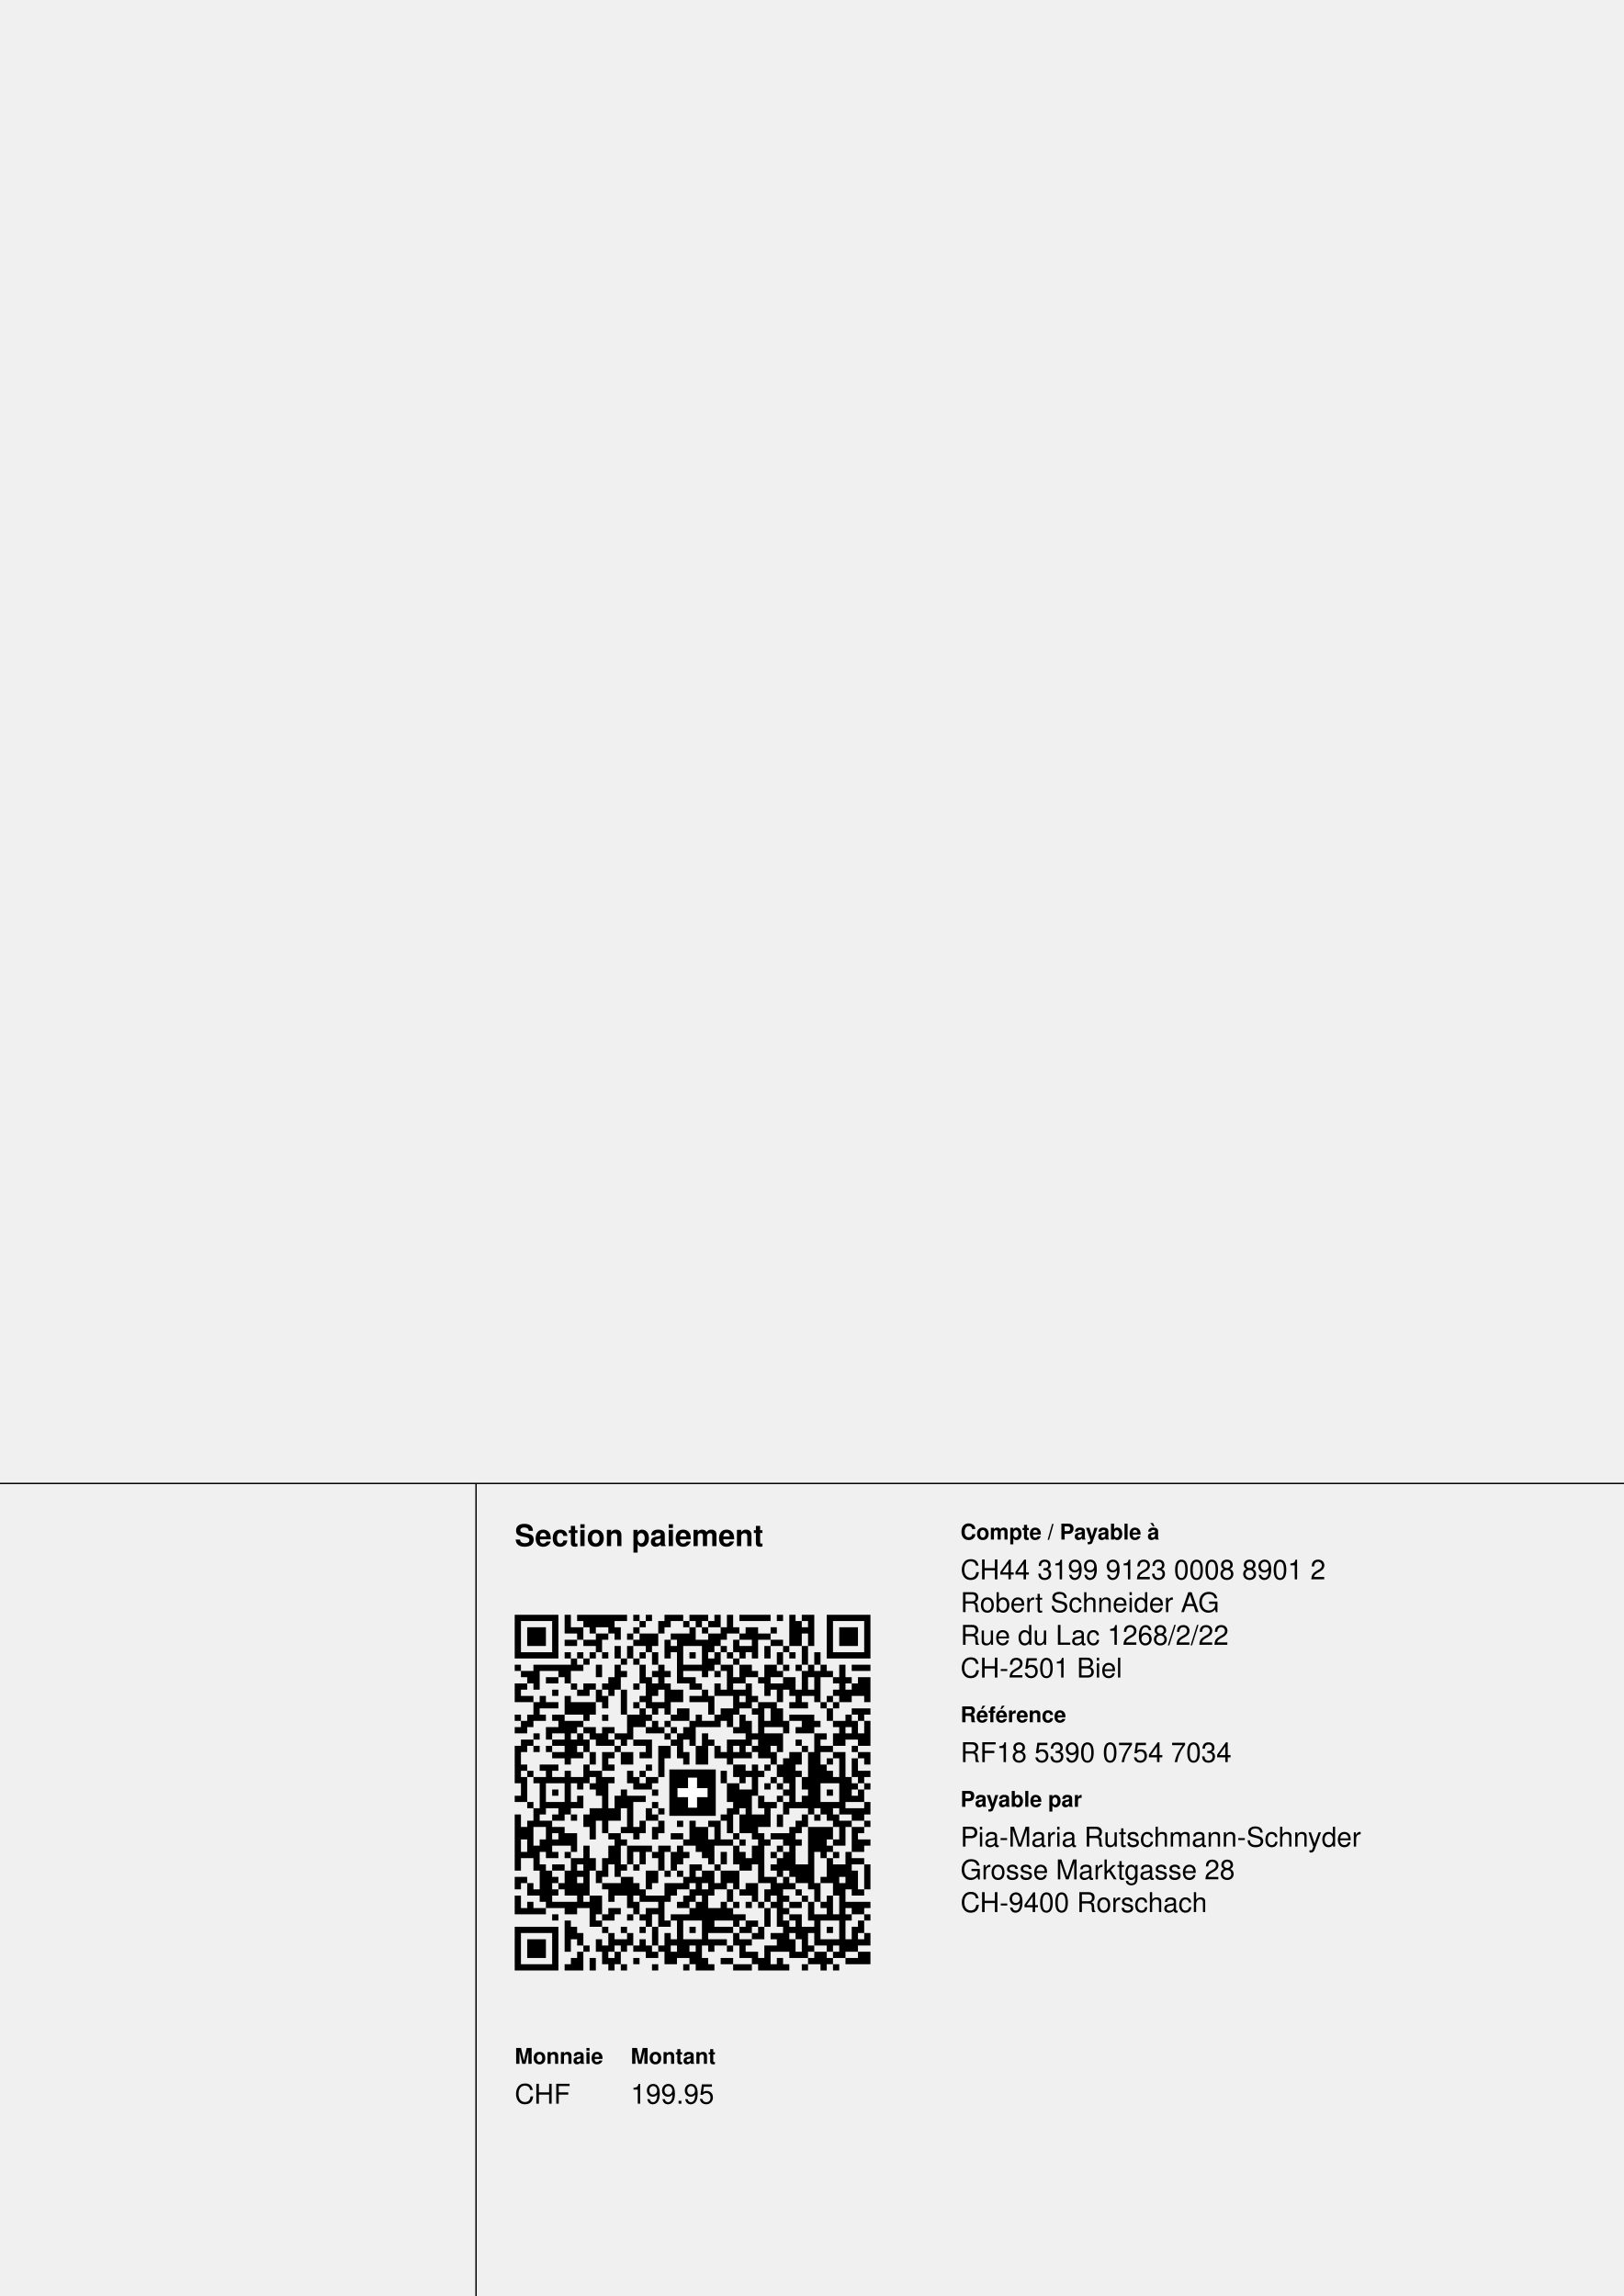
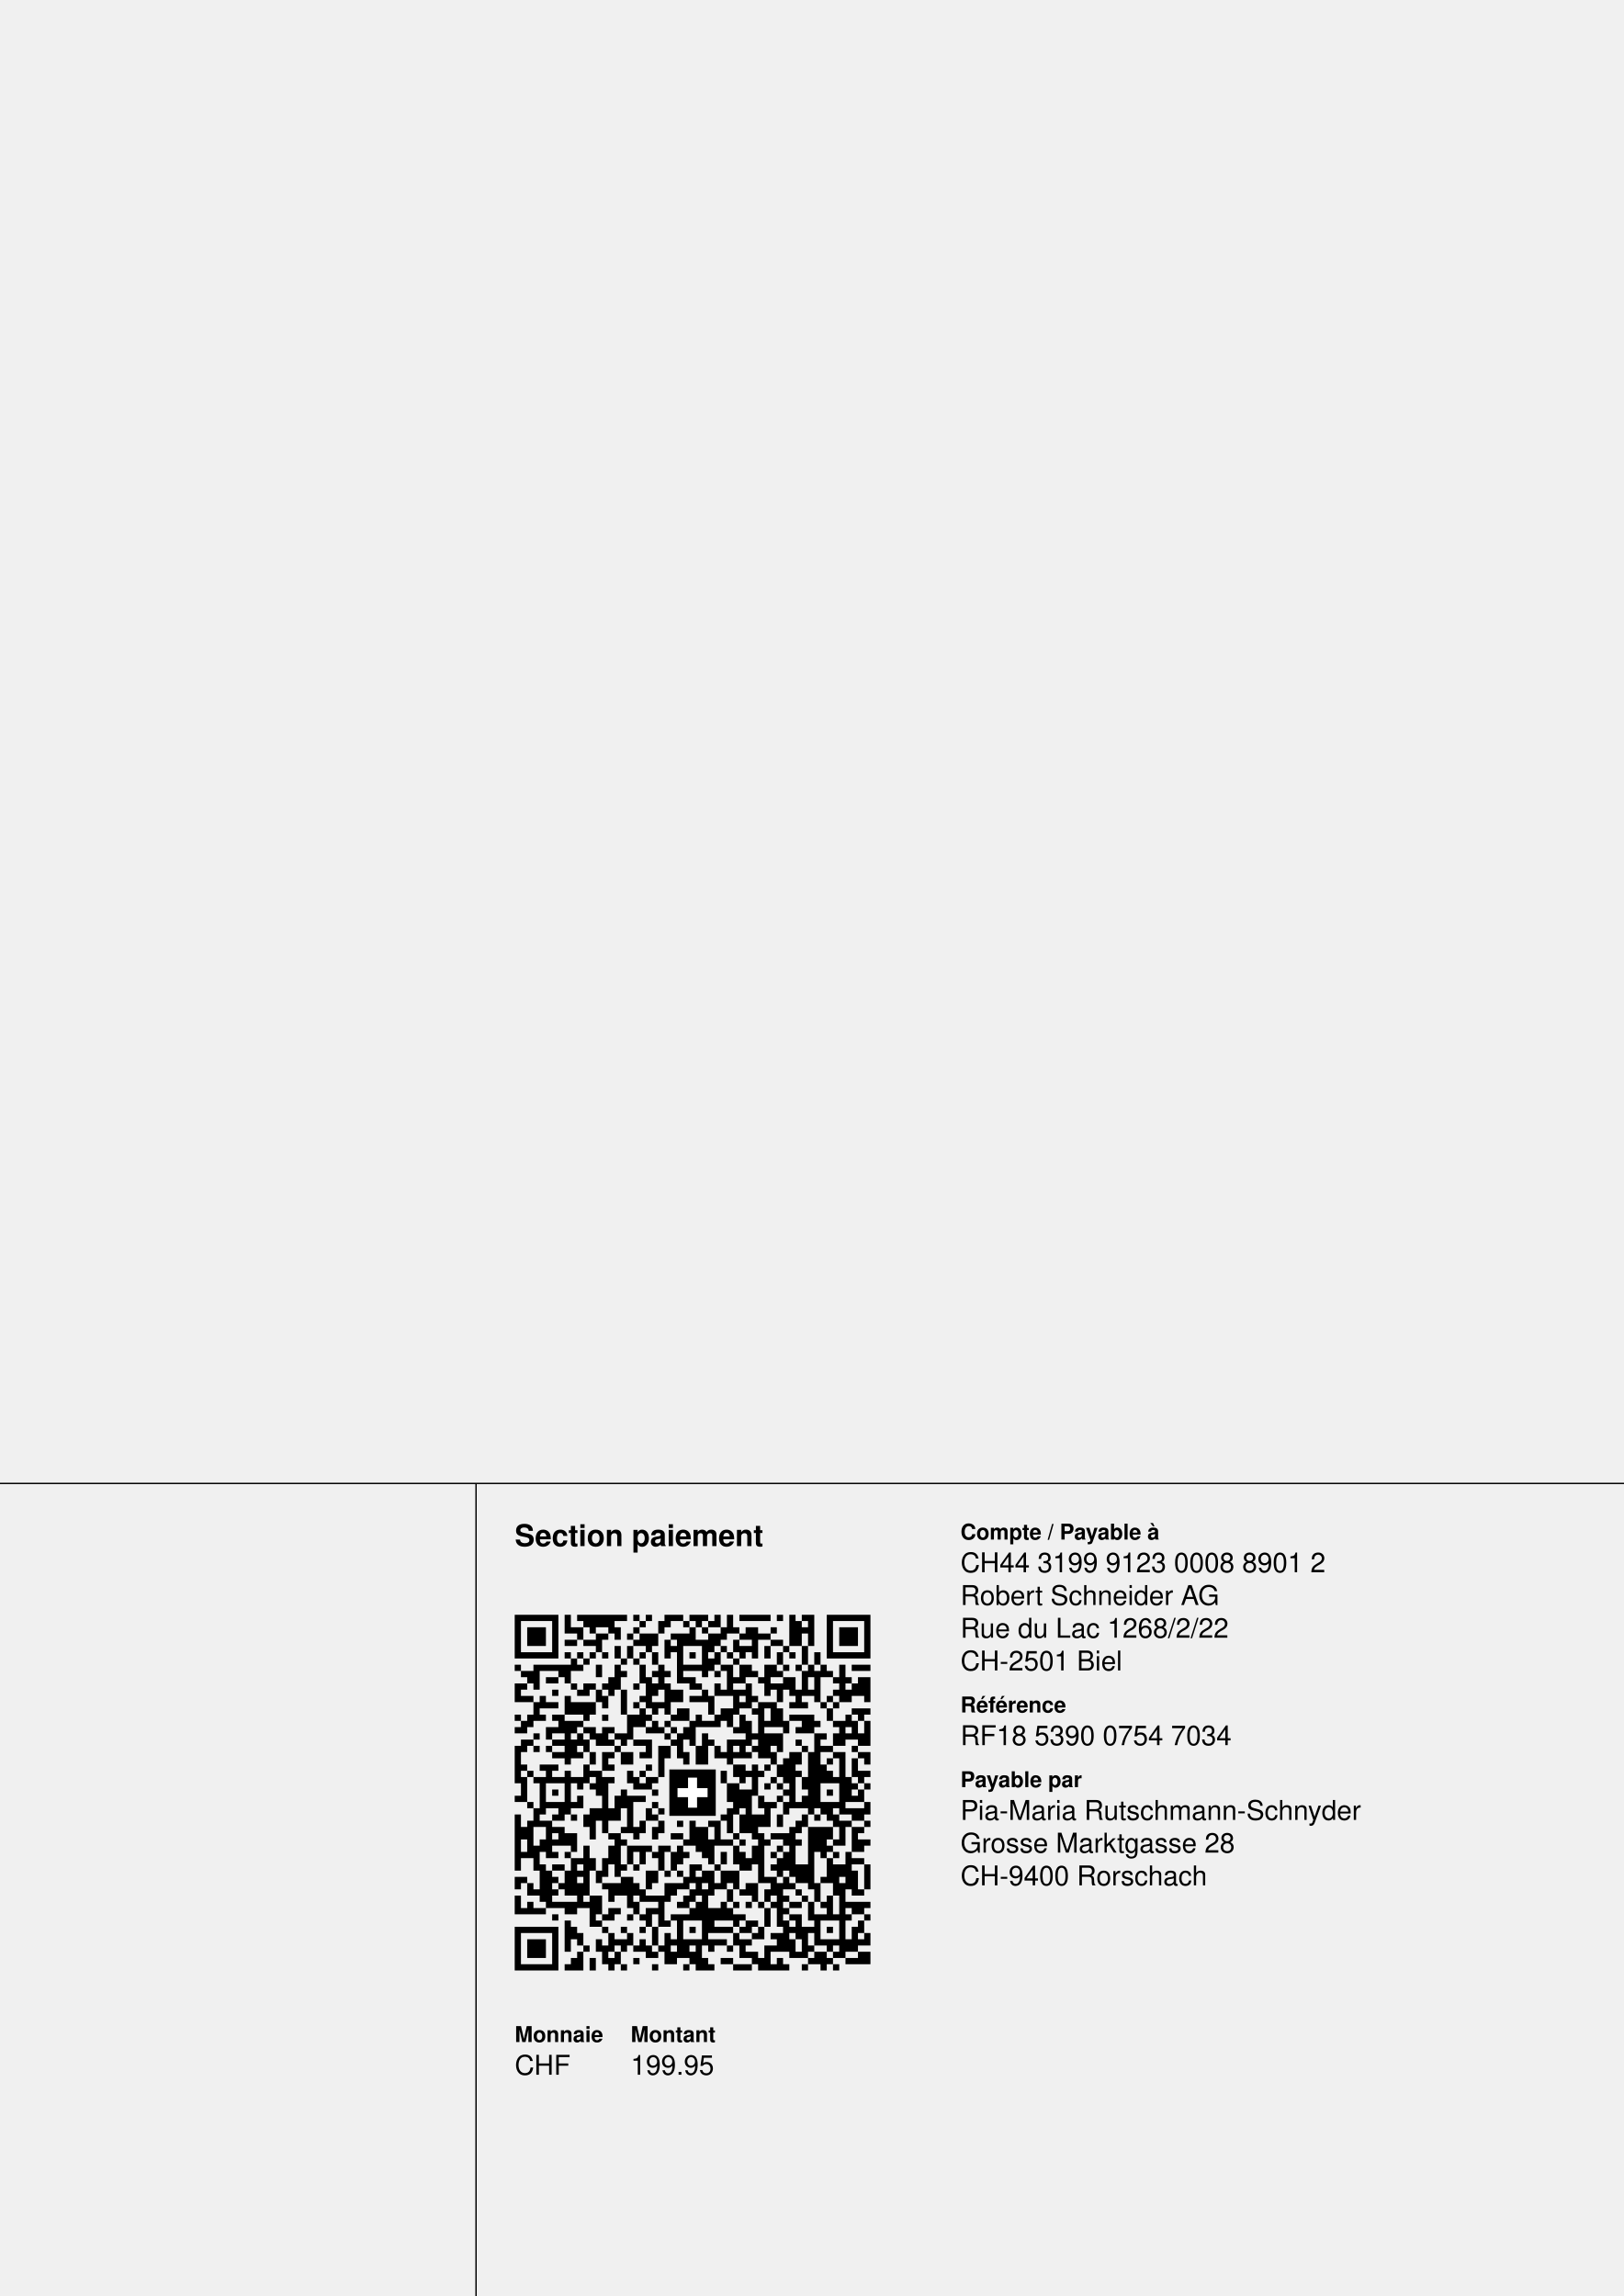
<svg xmlns="http://www.w3.org/2000/svg" width="210mm" height="297mm" version="1.1" viewBox="0 0 595.276 841.89">
  <g font-family="Helvetica,Arial" transform="translate(0 841.89)">
    <path d="M174.529,-0l0,-297.95m-174.529,0l595.899,0" stroke="#000000" stroke-width="0.5" fill="none" />
-     <g transform="translate(188.702 -0)">
-       <text x="0" y="-274.976" font-size="11" font-weight="bold">Section paiement</text>
-     </g>
    <g transform="translate(188.702 -119.367) scale(2.288)">
      <path d="M0,-57h7v1h-7zm8,0h1v3h-1zm2,0h8v1h-8zm9,0h1v1h-1zm2,0h1v1h-1zm3,0h3v1h-3z m4,0h3v1h-3zm4,0h1v2h-1zm2,0h1v3h-1zm2,0h5v1h-5zm6,0h1v1h-1zm2,0h1v5h-1z m2,0h2v1h-2zm4,0h7v1h-7zm-50,1h1v6h-1zm6,0h1v6h-1zm5,0h5v1h-5zm9,0h1v1h-1z m3,0h2v1h-2zm4,0h1v1h-1zm2,0h1v1h-1zm2,0h1v1h-1zm14,0h1v4h-1zm2,0h1v4h-1z m3,0h1v6h-1zm6,0h1v6h-1zm-54,1h3v3h-3zm7,0h2v1h-2zm3,0h1v1h-1zm3,0h2v1h-2z m4,0h1v1h-1zm4,0h1v1h-1zm5,0h1v3h-1zm2,0h1v1h-1zm3,0h1v2h-1zm2,0h1v1h-1z m2,0h2v2h-2zm4,0h1v1h-1zm5,0h1v1h-1zm6,0h3v3h-3zm-42,1h1v1h-1zm3,0h1v3h-1z m1,0h1v1h-1zm2,0h1v1h-1zm2,0h1v1h-1zm2,0h3v2h-3zm5,0h3v1h-3zm6,0h2v2h-2z m5,0h1v1h-1zm3,0h2v1h-2zm-31,1h2v1h-2zm3,0h2v1h-2zm8,0h1v1h-1zm5,0h1v3h-1z m2,-0h1v7h-1zm1,0h1v1h-1zm2,0h2v1h-2zm6,0h1v2h-1zm3,0h1v3h-1zm3,0h2v1h-2z m-25,1h1v2h-1zm2,0h1v2h-1zm3,0h1v1h-1zm4,0h1v1h-1zm5,-0h1v5h-1zm1,0h1v1h-1z m2,0h1v1h-1zm3,0h2v1h-2zm4,0h1v2h-1zm3,0h1v1h-1zm3,0h1v3h-1zm-45,1h5v1h-5z m7,0h1v1h-1zm2,0h1v1h-1zm2,0h1v1h-1zm2,0h1v1h-1zm6,0h1v1h-1zm2,0h1v2h-1z m6,0h1v1h-1zm4,0h1v2h-1zm2,0h1v1h-1zm2,0h1v1h-1zm6,0h1v2h-1zm2,0h1v1h-1z m4,0h1v2h-1zm3,0h5v1h-5zm-42,1h1v2h-1zm2,0h1v1h-1zm6,0h1v1h-1zm2,0h1v1h-1z m12,0h1v2h-1zm4,0h1v1h-1zm-35,1h1v1h-1zm3,0h6v1h-6zm7,0h1v1h-1zm3,-0h1v2h-1z m3,0h1v4h-1zm4,-0h1v3h-1zm3,0h1v4h-1zm4,0h3v1h-3zm6,0h2v1h-2zm3,-0h2v2h-2z m4,0h1v5h-1zm1,-0h1v2h-1zm2,0h1v1h-1zm2,0h1v1h-1zm2,-0h1v2h-1zm2,0h1v2h-1z m3,0h1v6h-1zm2,0h3v1h-3zm-53,1h3v1h-3zm6,0h2v1h-2zm10,0h1v1h-1zm5,0h1v1h-1z m2,0h1v1h-1zm8,0h1v1h-1zm2,0h1v4h-1zm4,-0h1v1h-1zm4,0h1v1h-1zm4,0h1v4h-1z m2,0h1v5h-1zm2,-0h1v1h-1zm-48,1h2v1h-2zm3,0h2v1h-2zm3,0h1v1h-1zm7,0h1v3h-1z m6,0h1v5h-1zm6,-0h2v1h-2zm8,0h2v1h-2zm4,0h1v1h-1zm4,0h2v2h-2zm8,-0h1v1h-1z m2,0h1v1h-1zm2,0h2v3h-2zm-55,1h1v3h-1zm1,0h1v1h-1zm2,0h1v1h-1zm6,0h1v1h-1z m2,0h2v1h-2zm3,0h1v1h-1zm5,0h1v1h-1zm3,0h1v2h-1zm2,0h1v5h-1zm4,0h2v1h-2z m4,0h1v2h-1zm5,0h1v4h-1zm4,0h2v1h-2zm13,0h1v2h-1zm-48,1h1v1h-1zm4,0h2v1h-2z m3,0h1v2h-1zm4,0h1v4h-1zm8,0h2v2h-2zm5,0h1v2h-1zm3,0h1v1h-1zm2,0h1v4h-1z m1,0h1v1h-1zm6,0h1v2h-1zm2,0h2v1h-2zm3,0h1v1h-1zm4,0h1v1h-1zm2,0h1v2h-1z m-52,1h2v1h-2zm3,0h1v2h-1zm4,0h1v3h-1zm6,0h1v2h-1zm6,0h1v1h-1zm8,0h2v1h-2z m3,0h1v3h-1zm7,0h1v1h-1zm7,0h1v2h-1zm5,0h1v1h-1zm6,0h1v1h-1zm-53,1h1v3h-1z m2,0h2v1h-2zm4,0h4v2h-4zm10,0h1v1h-1zm3,0h2v1h-2zm14,0h1v1h-1zm3,-0h1v9h-1z m1,0h2v1h-2zm4,0h1v1h-1zm2,0h1v1h-1zm3,0h1v1h-1zm2,0h1v1h-1zm-31,1h1v3h-1z m2,0h1v1h-1zm4,-0h2v2h-2zm7,0h2v2h-2zm5,0h1v1h-1zm3,-0h2v3h-2zm9,0h1v2h-1z m4,0h3v1h-3zm-54,1h1v1h-1zm2,0h1v2h-1zm2,0h1v1h-1zm2,0h2v1h-2zm5,0h1v1h-1z m3,0h1v1h-1zm4,0h2v2h-2zm3,0h1v1h-1zm4,0h1v1h-1zm4,0h1v2h-1zm3,0h1v2h-1z m4,0h1v3h-1zm8,0h4v1h-4zm9,0h1v2h-1zm2,0h1v1h-1zm-54,1h1v2h-1zm6,0h3v2h-3z m3,0h1v1h-1zm12,0h1v2h-1zm2,0h1v1h-1zm4,0h1v4h-1zm2,0h2v1h-2zm4,0h1v1h-1z m3,0h1v4h-1zm3,0h1v1h-1zm3,0h1v2h-1zm3,0h2v2h-2zm2,0h1v1h-1zm3,0h2v1h-2z m3,0h1v3h-1zm2,0h1v4h-1zm-56,1h1v1h-1zm5,0h2v1h-2zm6,0h2v1h-2zm3,0h1v3h-1z m1,0h1v1h-1zm3,0h1v2h-1zm3,0h1v1h-1zm2,0h1v1h-1zm2,0h1v1h-1zm2,0h1v2h-1z m8,0h1v1h-1zm10,0h1v1h-1zm7,0h1v3h-1zm-49,1h1v1h-1zm2,0h1v1h-1zm3,0h1v5h-1z m2,0h1v2h-1zm2,0h2v1h-2zm4,0h2v1h-2zm8,0h1v1h-1zm2,0h1v4h-1zm4,0h1v5h-1z m8,0h1v1h-1zm2,0h3v2h-3zm8,0h1v12h-1zm1,-0h1v1h-1zm2,0h1v2h-1zm2,0h1v1h-1z m2,0h1v2h-1zm-54,1h2v1h-2zm5,0h2v1h-2zm3,0h1v3h-1zm2,0h1v2h-1zm2,0h1v1h-1z m2,0h1v1h-1zm2,0h1v1h-1zm2,0h3v1h-3zm6,0h1v1h-1zm6,0h1v1h-1zm3,0h1v4h-1z m1,0h2v1h-2zm10,0h1v1h-1zm-45,1h1v6h-1zm1,0h1v1h-1zm2,0h1v1h-1zm2,0h1v1h-1z m11,0h1v1h-1zm5,0h1v2h-1zm2,0h1v5h-1zm1,0h1v2h-1zm5,0h1v3h-1zm3,0h1v2h-1z m4,0h1v2h-1zm2,0h1v1h-1zm2,0h1v2h-1zm2,0h1v1h-1zm4,0h1v1h-1zm3,0h2v1h-2z m5,0h1v1h-1zm-48,1h2v1h-2zm4,0h1v1h-1zm2,0h1v2h-1zm2,0h1v3h-1zm1,0h1v1h-1z m2,0h2v2h-2zm3,0h1v1h-1zm7,0h1v2h-1zm6,0h1v1h-1zm2,0h1v1h-1zm2,0h1v1h-1z m4,0h1v2h-1zm3,0h1v9h-1zm1,0h1v2h-1zm2,0h1v10h-1zm4,0h2v1h-2zm4,0h2v1h-2z m-12,1h1v4h-1zm7,0h1v1h-1zm2,0h1v9h-1zm2,0h1v3h-1zm2,0h1v1h-1zm-55,1h1v1h-1z m3,0h3v1h-3zm7,0h1v3h-1zm4,0h1v1h-1zm6,0h1v1h-1zm14,0h2v2h-2zm3,0h1v5h-1z m2,0h1v1h-1zm2,0h1v2h-1zm7,0h1v3h-1zm-47,1h1v1h-1zm3,0h1v2h-1zm3,0h1v7h-1z m4,0h2v1h-2zm6,0h1v2h-1zm2,0h1v1h-1zm13,0h1v2h-1zm4,0h1v1h-1zm2,0h1v1h-1z m6,0h1v1h-1zm5,0h1v2h-1zm5,0h2v1h-2zm-54,1h1v4h-1zm2,0h2v1h-2zm3,0h2v1h-2z m3,0h2v1h-2zm4,0h2v3h-2zm2,0h1v1h-1zm4,0h1v2h-1zm2,0h2v1h-2zm15,0h1v1h-1z m5,0h1v1h-1zm5,0h1v2h-1zm5,0h1v1h-1zm2,0h1v4h-1zm2,0h1v1h-1zm-51,1h1v5h-1z m6,0h1v1h-1zm2,0h1v1h-1zm8,0h2v1h-2zm14,0h2v3h-2zm6,0h1v1h-1zm2,0h1v1h-1z m12,0h1v1h-1zm2,0h1v1h-1zm-50,1h1v1h-1zm11,0h1v3h-1zm5,0h1v1h-1zm14,0h2v3h-2z m7,0h1v1h-1zm7,0h1v1h-1zm5,0h1v2h-1zm-55,1h1v1h-1zm10,0h1v2h-1zm4,0h1v6h-1z m2,0h1v4h-1zm2,0h1v6h-1zm1,0h2v1h-2zm20,0h1v2h-1zm3,0h1v1h-1zm4,0h1v2h-1z m8,0h1v1h-1zm-52,1h1v1h-1zm3,0h3v1h-3zm4,0h1v1h-1zm13,0h1v1h-1zm13,0h1v2h-1z m5,-0h1v4h-1zm1,0h1v1h-1zm2,0h1v2h-1zm2,0h1v1h-1zm4,0h2v2h-2zm2,0h1v1h-1z m5,0h1v2h-1zm-53,1h1v3h-1zm4,0h1v2h-1zm5,0h1v5h-1zm1,0h1v2h-1zm2,0h1v2h-1z m6,0h1v2h-1zm2,0h1v1h-1zm11,0h1v4h-1zm3,0h1v4h-1zm16,0h3v1h-3zm-53,1h1v9h-1z m6,0h1v1h-1zm3,0h1v1h-1zm2,-0h1v2h-1zm11,0h1v1h-1zm11,0h1v1h-1zm3,0h1v3h-1z m2,-0h2v2h-2zm4,0h1v2h-1zm4,0h1v2h-1zm2,0h1v1h-1zm2,0h2v1h-2zm4,0h2v1h-2z m-52,1h1v6h-1zm2,-0h2v1h-2zm16,0h1v2h-1zm3,0h1v2h-1zm3,-0h1v1h-1zm2,0h1v4h-1z m3,0h2v1h-2zm14,0h1v2h-1zm6,-0h3v1h-3zm5,0h1v1h-1zm-55,1h1v2h-1zm4,-0h1v5h-1z m1,0h2v1h-2zm11,0h1v1h-1zm2,0h1v2h-1zm3,0h1v2h-1zm7,-0h2v4h-2zm3,0h1v3h-1z m6,0h1v2h-1zm6,0h1v8h-1zm3,-0h3v4h-3zm3,0h1v2h-1zm2,-0h1v3h-1zm2,0h1v4h-1z m1,0h1v1h-1zm-48,1h3v2h-3zm8,0h2v1h-2zm10,0h2v1h-2zm10,0h1v1h-1zm4,0h1v8h-1z m2,0h3v1h-3zm-37,1h1v2h-1zm2,0h1v1h-1zm10,0h1v6h-1zm1,-0h1v1h-1zm10,0h1v1h-1z m4,0h1v4h-1zm2,0h2v1h-2zm3,0h1v1h-1zm4,0h1v1h-1zm3,0h1v1h-1zm2,0h1v1h-1z m6,0h1v1h-1zm4,0h2v1h-2zm-52,1h1v4h-1zm6,0h1v1h-1zm2,0h1v8h-1zm4,-0h1v3h-1z m3,0h4v1h-4zm5,0h1v4h-1zm1,0h1v1h-1zm2,0h1v3h-1zm9,0h1v3h-1zm3,0h1v3h-1z m4,0h1v1h-1zm8,0h1v1h-1zm5,0h1v1h-1zm-54,1h1v1h-1zm5,0h1v1h-1zm2,0h1v1h-1z m10,0h1v2h-1zm2,0h1v2h-1zm2,0h1v1h-1zm3,0h1v3h-1zm2,0h1v1h-1zm3,0h1v1h-1z m3,0h1v2h-1zm3,0h1v3h-1zm5,0h1v1h-1zm2,0h1v3h-1zm4,0h1v6h-1zm2,-0h1v1h-1z m2,0h1v1h-1zm2,0h1v6h-1zm-44,1h1v6h-1zm1,-0h1v1h-1zm2,0h1v2h-1zm2,0h1v3h-1z m23,0h1v2h-1zm5,0h1v3h-1zm8,0h1v4h-1zm4,0h2v1h-2zm-50,1h1v6h-1zm2,0h2v1h-2z m11,0h1v1h-1zm2,0h1v1h-1zm9,0h1v3h-1zm1,0h1v1h-1zm3,0h1v1h-1zm9,0h1v1h-1z m4,0h2v3h-2zm6,0h1v5h-1zm1,0h1v2h-1zm4,0h1v4h-1zm-51,1h1v6h-1zm3,0h1v4h-1z m2,0h1v1h-1zm3,0h1v2h-1zm8,0h2v2h-2zm3,0h1v1h-1zm2,0h1v1h-1zm4,0h2v2h-2z m3,0h3v2h-3zm21,0h1v4h-1zm-54,1h2v1h-2zm6,0h1v1h-1zm11,0h2v3h-2zm10,0h1v2h-1z m2,0h1v3h-1zm11,0h2v1h-2zm3,0h1v2h-1zm6,0h1v1h-1zm-49,1h1v1h-1zm2,0h1v2h-1z m5,0h1v1h-1zm3,0h1v4h-1zm4,0h3v1h-3zm5,0h1v2h-1zm2,0h1v1h-1zm3,0h2v2h-2z m2,0h1v1h-1zm5,0h3v1h-3zm4,0h1v1h-1zm2,0h2v2h-2zm4,0h2v2h-2zm3,0h1v1h-1z m4,0h1v3h-1zm4,0h1v12h-1zm-49,1h1v1h-1zm3,0h1v1h-1zm9,0h2v1h-2zm5,0h1v2h-1z m8,0h1v2h-1zm2,0h1v9h-1zm1,0h1v1h-1zm3,0h1v2h-1zm2,0h1v1h-1zm4,0h1v2h-1z m5,0h1v1h-1zm10,0h1v1h-1zm-55,1h1v3h-1zm12,0h2v3h-2zm3,0h1v1h-1zm3,-0h1v2h-1z m3,0h4v1h-4zm6,-0h1v2h-1zm11,0h1v1h-1zm4,0h1v5h-1zm1,0h1v1h-1zm3,0h1v1h-1z m4,0h1v4h-1zm-48,1h1v2h-1zm4,0h4v1h-4zm5,0h1v1h-1zm8,0h1v2h-1zm4,0h1v4h-1z m3,-0h1v1h-1zm3,0h1v3h-1zm4,0h1v3h-1zm2,-0h1v1h-1zm2,0h1v1h-1zm2,0h1v1h-1z m2,0h1v1h-1zm3,0h2v1h-2zm3,0h1v3h-1zm2,-0h1v1h-1zm4,0h4v1h-4zm-52,1h1v1h-1z m2,0h2v1h-2zm5,0h2v1h-2zm7,0h2v1h-2zm6,0h1v3h-1zm1,-0h1v1h-1zm6,0h1v2h-1z m3,0h2v2h-2zm3,0h1v2h-1zm6,0h1v3h-1zm3,-0h1v1h-1zm11,0h2v1h-2zm-48,1h1v1h-1z m6,0h1v2h-1zm2,0h2v1h-2zm4,0h1v1h-1zm2,0h1v1h-1zm5,0h3v1h-3zm10,0h2v1h-2z m9,0h2v1h-2zm4,0h1v5h-1zm1,0h1v1h-1zm2,0h1v1h-1zm2,0h1v1h-1zm3,0h1v1h-1z m-48,1h1v5h-1zm5,0h1v1h-1zm11,0h1v1h-1zm2,0h1v6h-1zm5,0h1v2h-1zm4,0h1v1h-1z m2,0h2v1h-2zm6,0h1v5h-1zm2,0h1v3h-1zm10,0h1v2h-1zm-55,1h7v1h-7zm9,0h1v2h-1z m5,0h1v1h-1zm3,0h1v1h-1zm3,0h1v1h-1zm2,0h1v3h-1zm6,0h1v1h-1zm4,0h3v1h-3z m4,0h2v1h-2zm3,0h1v2h-1zm5,0h1v1h-1zm2,0h1v5h-1zm1,0h1v1h-1zm3,0h1v1h-1z m4,0h1v4h-1zm-54,1h1v6h-1zm6,0h1v6h-1zm4,0h1v2h-1zm5,0h1v3h-1zm3,0h1v2h-1z m6,-0h1v5h-1zm11,0h1v2h-1zm3,-0h1v1h-1zm3,0h2v1h-2zm15,0h1v2h-1zm-54,1h3v3h-3z m11,0h1v2h-1zm3,-0h2v1h-2zm4,0h1v2h-1zm5,-0h1v1h-1zm2,0h3v1h-3zm4,0h3v1h-3z m5,0h1v3h-1zm1,-0h1v1h-1zm5,0h1v2h-1zm2,0h1v3h-1zm5,-0h3v1h-3zm4,0h1v2h-1z m2,-0h1v1h-1zm-44,1h1v1h-1zm3,0h1v3h-1zm3,0h1v1h-1zm2,0h1v1h-1zm2,0h1v2h-1z m2,0h1v1h-1zm4,0h1v2h-1zm2,0h1v4h-1zm2,0h1v1h-1zm3,0h1v1h-1zm6,0h1v4h-1z m1,0h1v1h-1zm6,0h1v1h-1zm3,0h1v1h-1zm-40,1h1v3h-1zm6,0h1v2h-1zm6,0h1v1h-1z m3,0h1v2h-1zm3,0h1v2h-1zm9,0h2v1h-2zm8,0h1v1h-1zm3,0h2v2h-2zm3,0h1v1h-1z m4,0h2v2h-2zm-46,1h1v2h-1zm3,0h1v2h-1zm3,0h1v2h-1zm4,0h1v1h-1zm11,0h1v2h-1z m3,0h2v1h-2zm5,0h2v1h-2zm4,0h1v2h-1zm5,0h1v1h-1zm3,0h1v1h-1zm3,0h2v1h-2z m-52,1h5v1h-5zm7,0h1v1h-1zm9,0h1v1h-1zm5,0h1v1h-1zm5,0h1v1h-1zm4,0h1v1h-1z m4,0h3v1h-3zm4,0h1v1h-1zm2,0h1v1h-1zm2,0h1v1h-1zm3,0h1v1h-1zm3,0h1v1h-1z m2,0h1v1h-1z" fill="#000000" />
    </g>
    <g transform="translate(188.702 -119.367)">
      <path d="M56.693,-73.701h17.008v17.008h-17.008z" fill="#000000" />
      <path d="M63.543,-70.709h3.307v11.024h-3.307zm-3.858,3.858h11.024v3.307h-11.024z" fill="#ffffff" />
    </g>
    <g transform="translate(188.702 -0)">
-       <text x="0" y="-85.124" font-size="8" font-weight="bold">Monnaie</text>
-       <text x="0" y="-70.524" font-size="10">CHF</text>
+       <text x="0" y="-274.976" font-size="11" font-weight="bold">Section paiement</text>
+       <text x="0" y="-93.124" font-size="8" font-weight="bold">Monnaie</text>
+       <text x="0" y="-81.124" font-size="10">CHF</text>
    </g>
    <g transform="translate(231.222 -0)">
-       <text x="0" y="-85.124" font-size="8" font-weight="bold">Montant</text>
-       <text x="0" y="-70.524" font-size="10">199.95</text>
+       <text x="0" y="-93.124" font-size="8" font-weight="bold">Montant</text>
+       <text x="0" y="-81.124" font-size="10">199.95</text>
    </g>
    <g transform="translate(352.12 -0)">
      <text x="0" y="-277.376" font-size="8" font-weight="bold">Compte / Payable à</text>
-       <text x="0" y="-262.776" font-size="10">CH44 3199 9123 0008 8901 2</text>
-       <text x="0" y="-250.776" font-size="10">Robert Schneider AG</text>
-       <text x="0" y="-238.776" font-size="10">Rue du Lac 1268/2/22</text>
-       <text x="0" y="-226.776" font-size="10">CH-2501 Biel</text>
-       <text x="0" y="-210.376" font-size="8" font-weight="bold">Référence</text>
-       <text x="0" y="-195.776" font-size="10">RF18 5390 0754 7034</text>
-       <text x="0" y="-179.376" font-size="8" font-weight="bold">Payable par</text>
-       <text x="0" y="-164.776" font-size="10">Pia-Maria Rutschmann-Schnyder</text>
-       <text x="0" y="-152.776" font-size="10">Grosse Marktgasse 28</text>
-       <text x="0" y="-140.776" font-size="10">CH-9400 Rorschach</text>
+       <text x="0" y="-265.376" font-size="10">CH44 3199 9123 0008 8901 2</text>
+       <text x="0" y="-253.376" font-size="10">Robert Schneider AG</text>
+       <text x="0" y="-241.376" font-size="10">Rue du Lac 1268/2/22</text>
+       <text x="0" y="-229.376" font-size="10">CH-2501 Biel</text>
+       <text x="0" y="-213.976" font-size="8" font-weight="bold">Référence</text>
+       <text x="0" y="-201.976" font-size="10">RF18 5390 0754 7034</text>
+       <text x="0" y="-186.576" font-size="8" font-weight="bold">Payable par</text>
+       <text x="0" y="-174.576" font-size="10">Pia-Maria Rutschmann-Schnyder</text>
+       <text x="0" y="-162.576" font-size="10">Grosse Marktgasse 28</text>
+       <text x="0" y="-150.576" font-size="10">CH-9400 Rorschach</text>
    </g>
  </g>
</svg>
